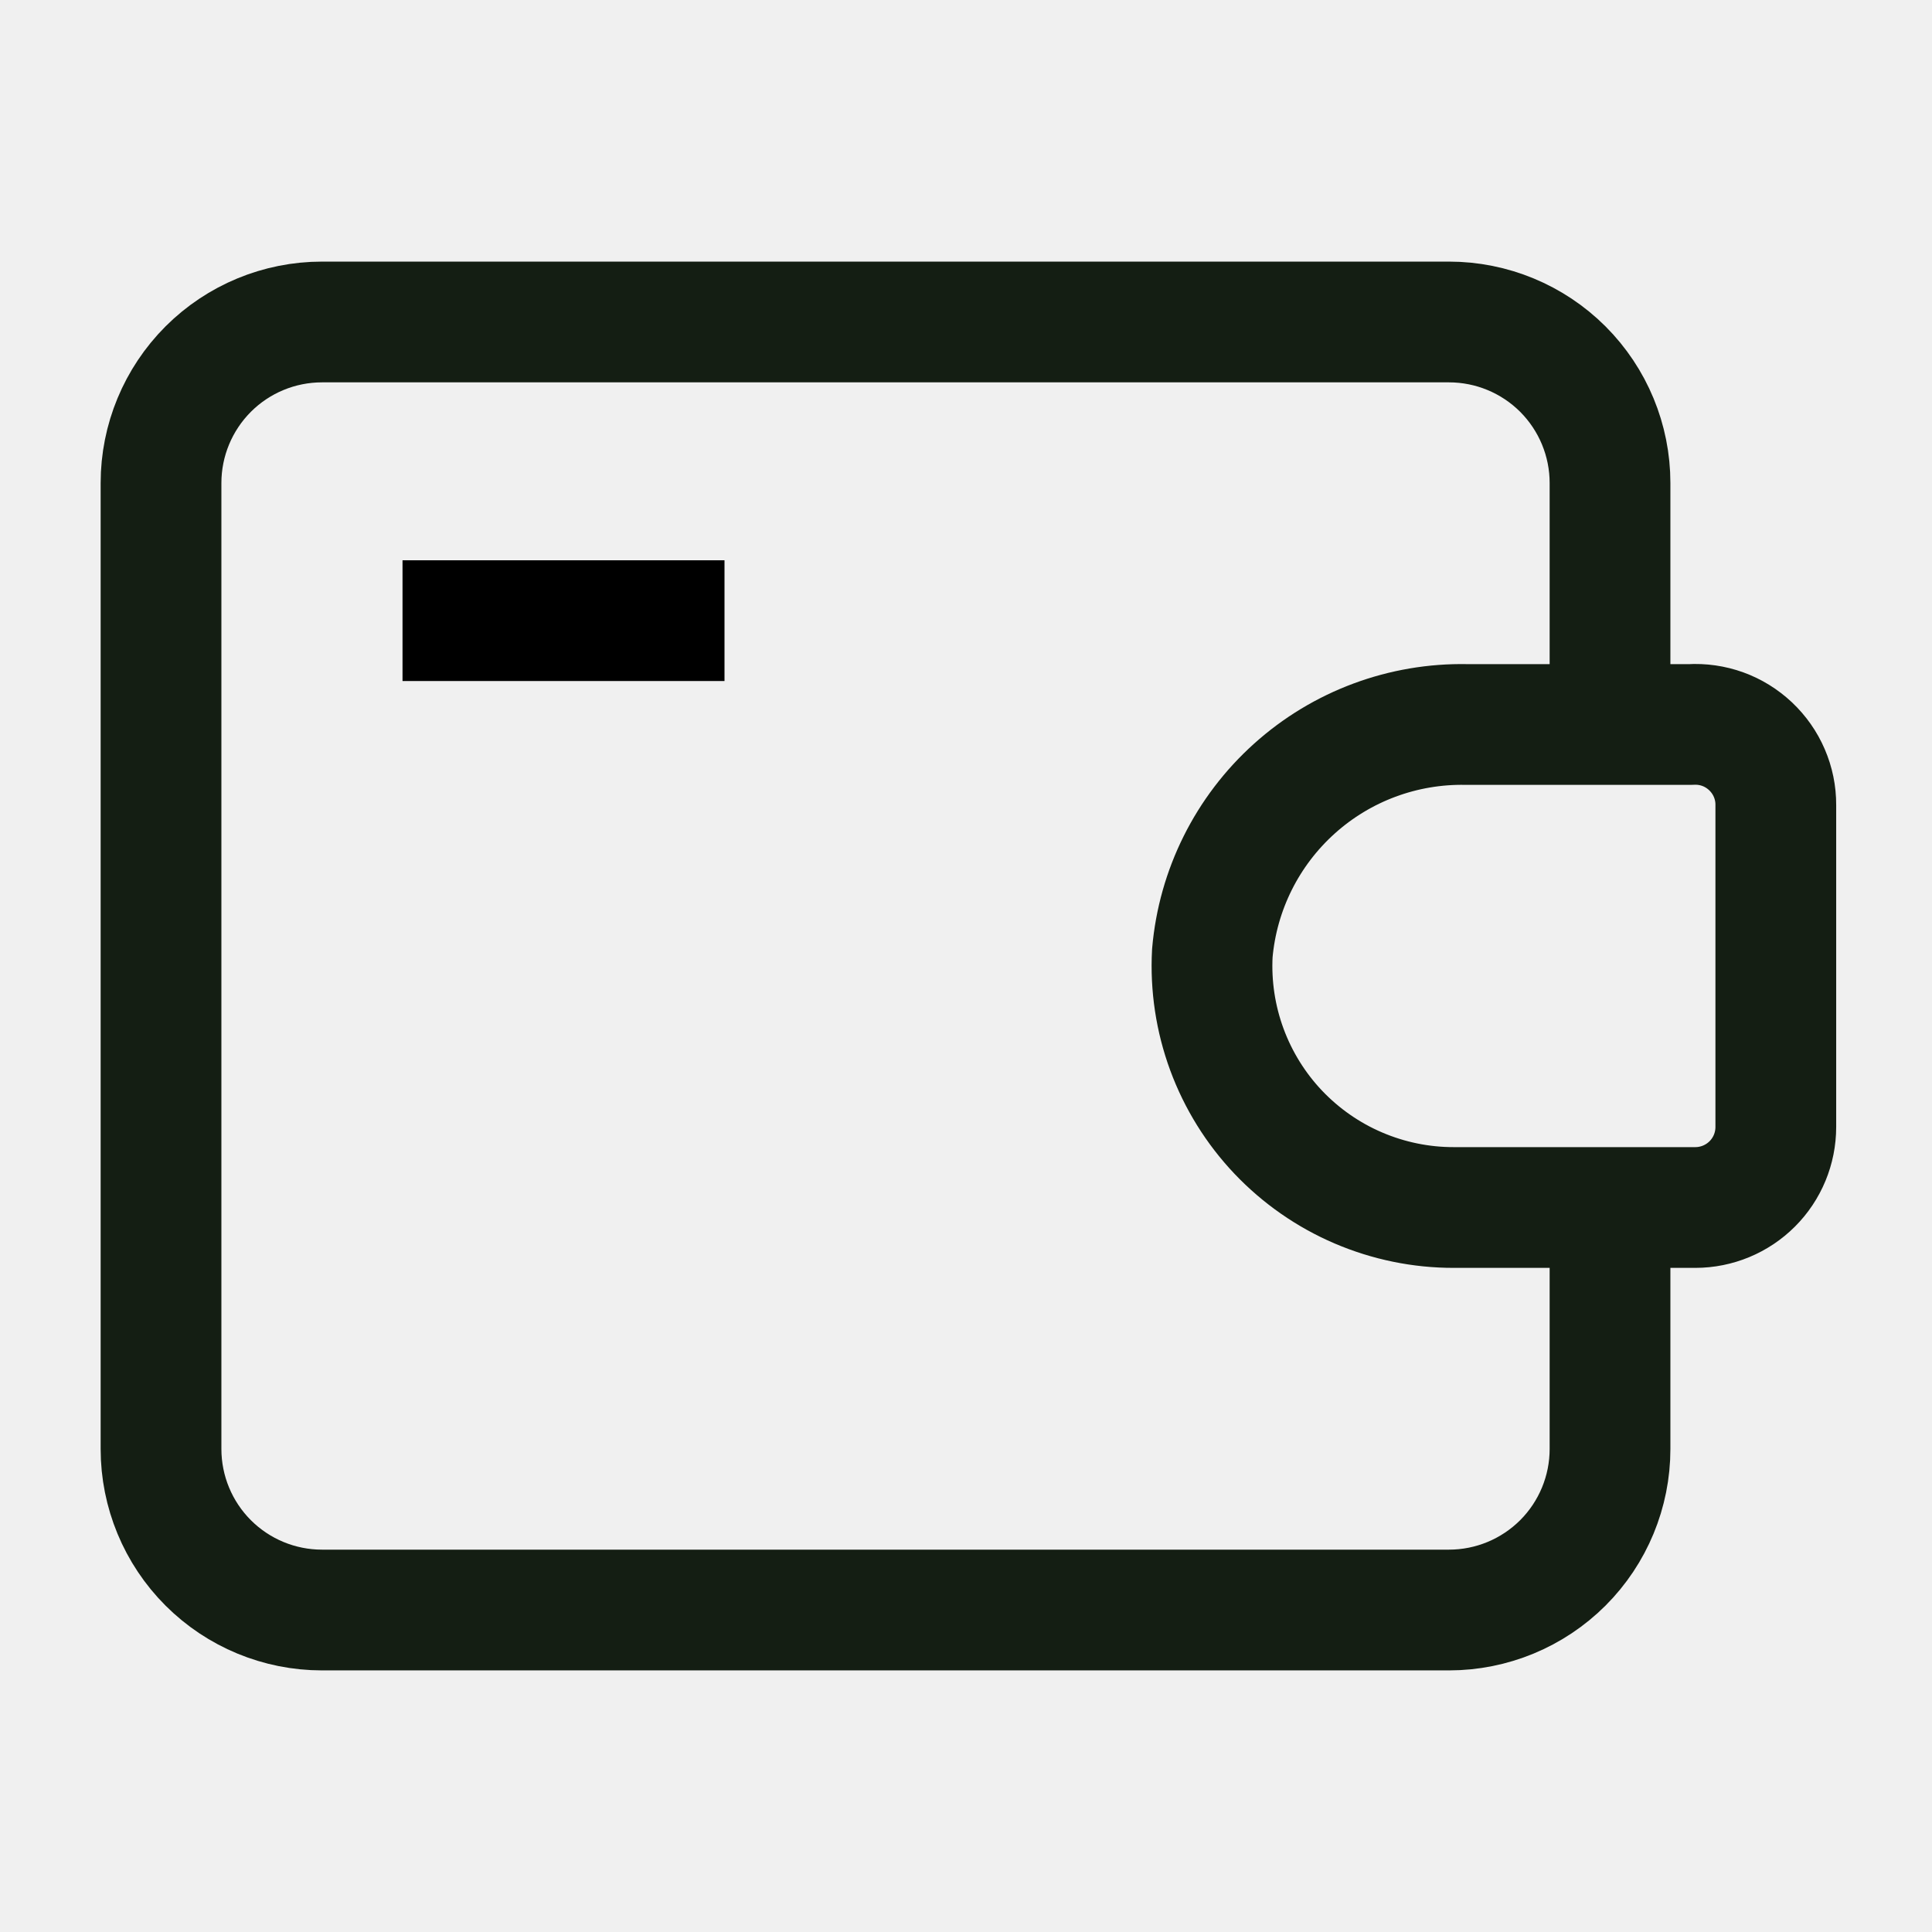
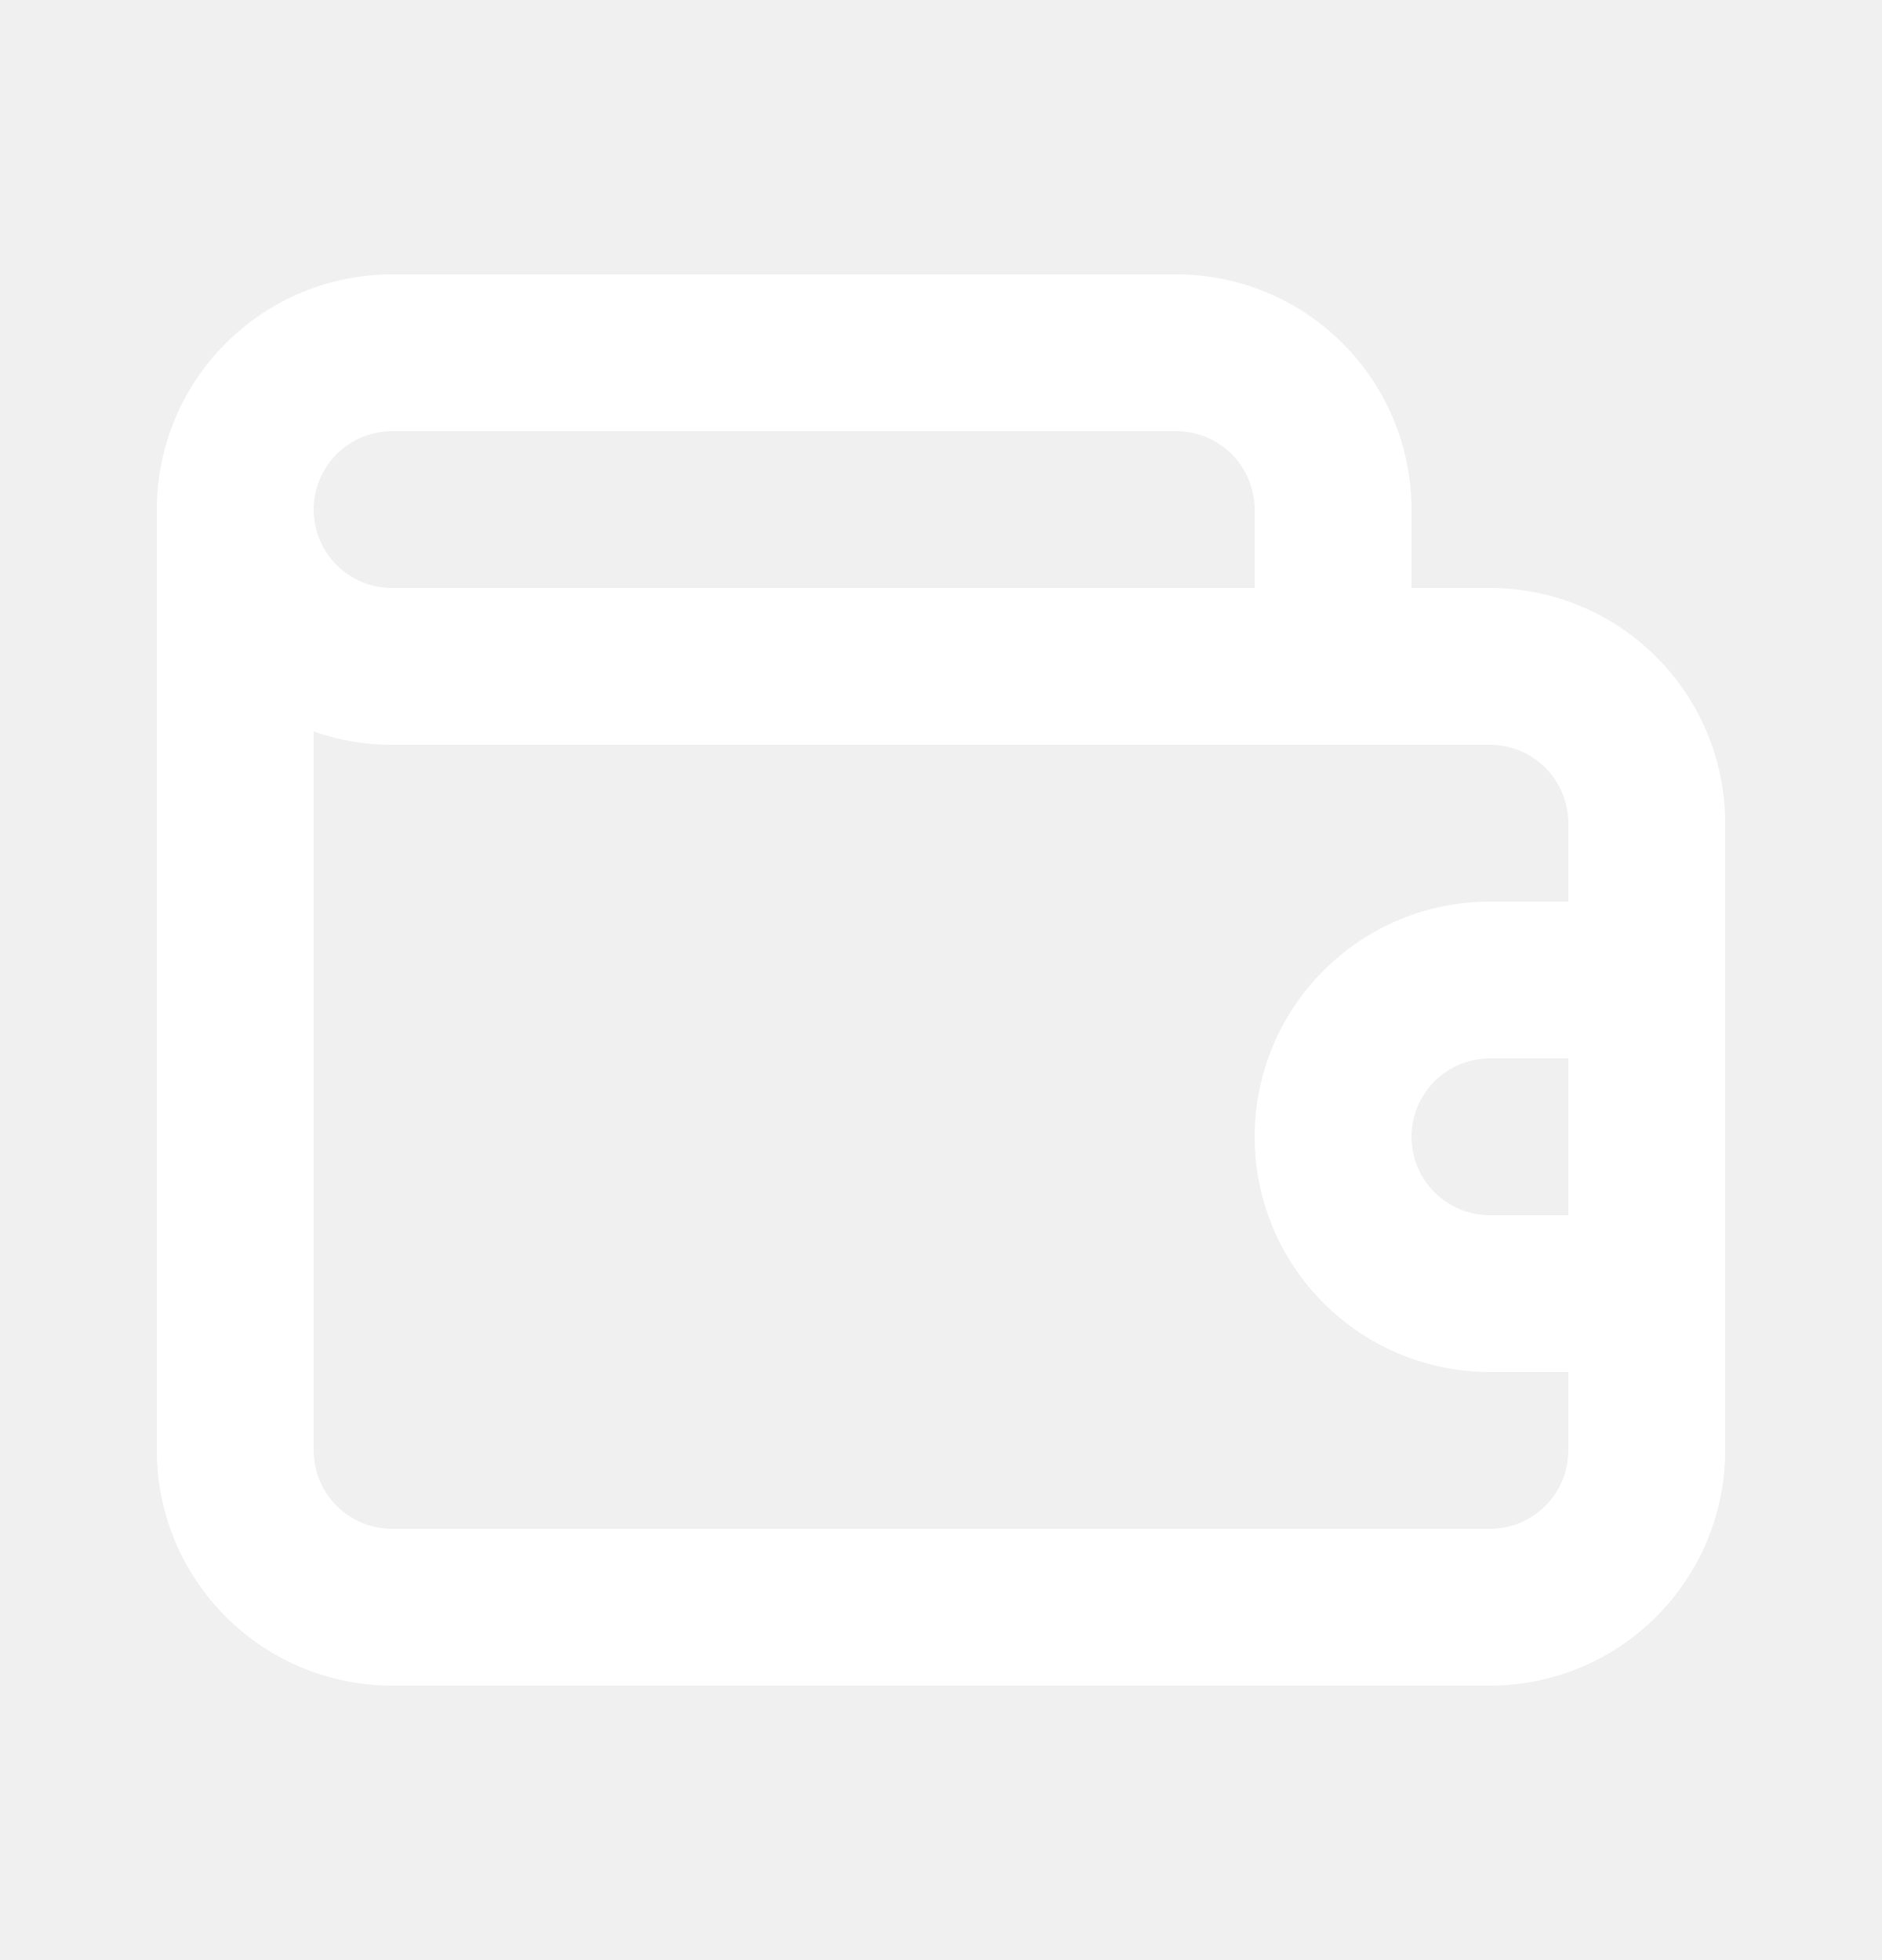
- <svg xmlns="http://www.w3.org/2000/svg" width="32" height="32" viewBox="0 0 32 32" fill="none">
-   <path d="M6.667 10.28H12" stroke="currentColor" stroke-width="2" stroke-miterlimit="10" />
-   <path d="M26.667 20V24C26.667 24.707 26.386 25.386 25.886 25.886C25.385 26.386 24.707 26.667 24 26.667H5.333C4.626 26.667 3.948 26.386 3.448 25.886C2.948 25.386 2.667 24.707 2.667 24V8C2.667 7.293 2.948 6.615 3.448 6.114C3.948 5.614 4.626 5.333 5.333 5.333H24C24.707 5.333 25.385 5.614 25.886 6.114C26.386 6.615 26.667 7.293 26.667 8V12" stroke="#141E13" stroke-width="2" stroke-miterlimit="10" />
-   <path d="M28 12H24.293C23.242 11.979 22.221 12.358 21.439 13.062C20.657 13.765 20.171 14.739 20.08 15.787C20.051 16.329 20.133 16.873 20.321 17.383C20.509 17.893 20.799 18.36 21.173 18.754C21.548 19.148 21.998 19.462 22.498 19.676C22.998 19.89 23.536 20.001 24.08 20H28.08C28.433 20 28.773 19.859 29.023 19.609C29.273 19.359 29.413 19.02 29.413 18.666V13.333C29.414 13.151 29.377 12.971 29.305 12.804C29.233 12.636 29.127 12.486 28.995 12.361C28.862 12.236 28.706 12.139 28.535 12.077C28.364 12.015 28.181 11.989 28 12V12Z" stroke="#141E13" stroke-width="2" stroke-linejoin="round" />
+ <svg xmlns="http://www.w3.org/2000/svg" width="24" height="25" viewBox="0 0 24 25" fill="none">
+   <path d="M19 7.5H18V6.5C18 5.704 17.684 4.941 17.121 4.379C16.559 3.816 15.796 3.5 15 3.5H5C4.204 3.5 3.441 3.816 2.879 4.379C2.316 4.941 2 5.704 2 6.5V18.5C2 19.296 2.316 20.059 2.879 20.621C3.441 21.184 4.204 21.5 5 21.5H19C19.796 21.5 20.559 21.184 21.121 20.621C21.684 20.059 22 19.296 22 18.5V10.5C22 9.704 21.684 8.941 21.121 8.379C20.559 7.816 19.796 7.5 19 7.5ZM5 5.5H15C15.265 5.5 15.52 5.605 15.707 5.793C15.895 5.98 16 6.235 16 6.5V7.5H5C4.735 7.5 4.48 7.395 4.293 7.207C4.105 7.02 4 6.765 4 6.5C4 6.235 4.105 5.98 4.293 5.793C4.48 5.605 4.735 5.5 5 5.5ZM20 15.5H19C18.735 15.5 18.48 15.395 18.293 15.207C18.105 15.02 18 14.765 18 14.5C18 14.235 18.105 13.98 18.293 13.793C18.48 13.605 18.735 13.5 19 13.5H20V15.5ZM20 11.5H19C18.204 11.5 17.441 11.816 16.879 12.379C16.316 12.941 16 13.704 16 14.5C16 15.296 16.316 16.059 16.879 16.621C17.441 17.184 18.204 17.5 19 17.5H20V18.5C20 18.765 19.895 19.02 19.707 19.207C19.52 19.395 19.265 19.5 19 19.5H5C4.735 19.5 4.48 19.395 4.293 19.207C4.105 19.02 4 18.765 4 18.5V9.33C4.321 9.443 4.659 9.501 5 9.5H19C19.265 9.5 19.52 9.605 19.707 9.793C19.895 9.98 20 10.235 20 10.5V11.5Z" fill="white" />
</svg>
